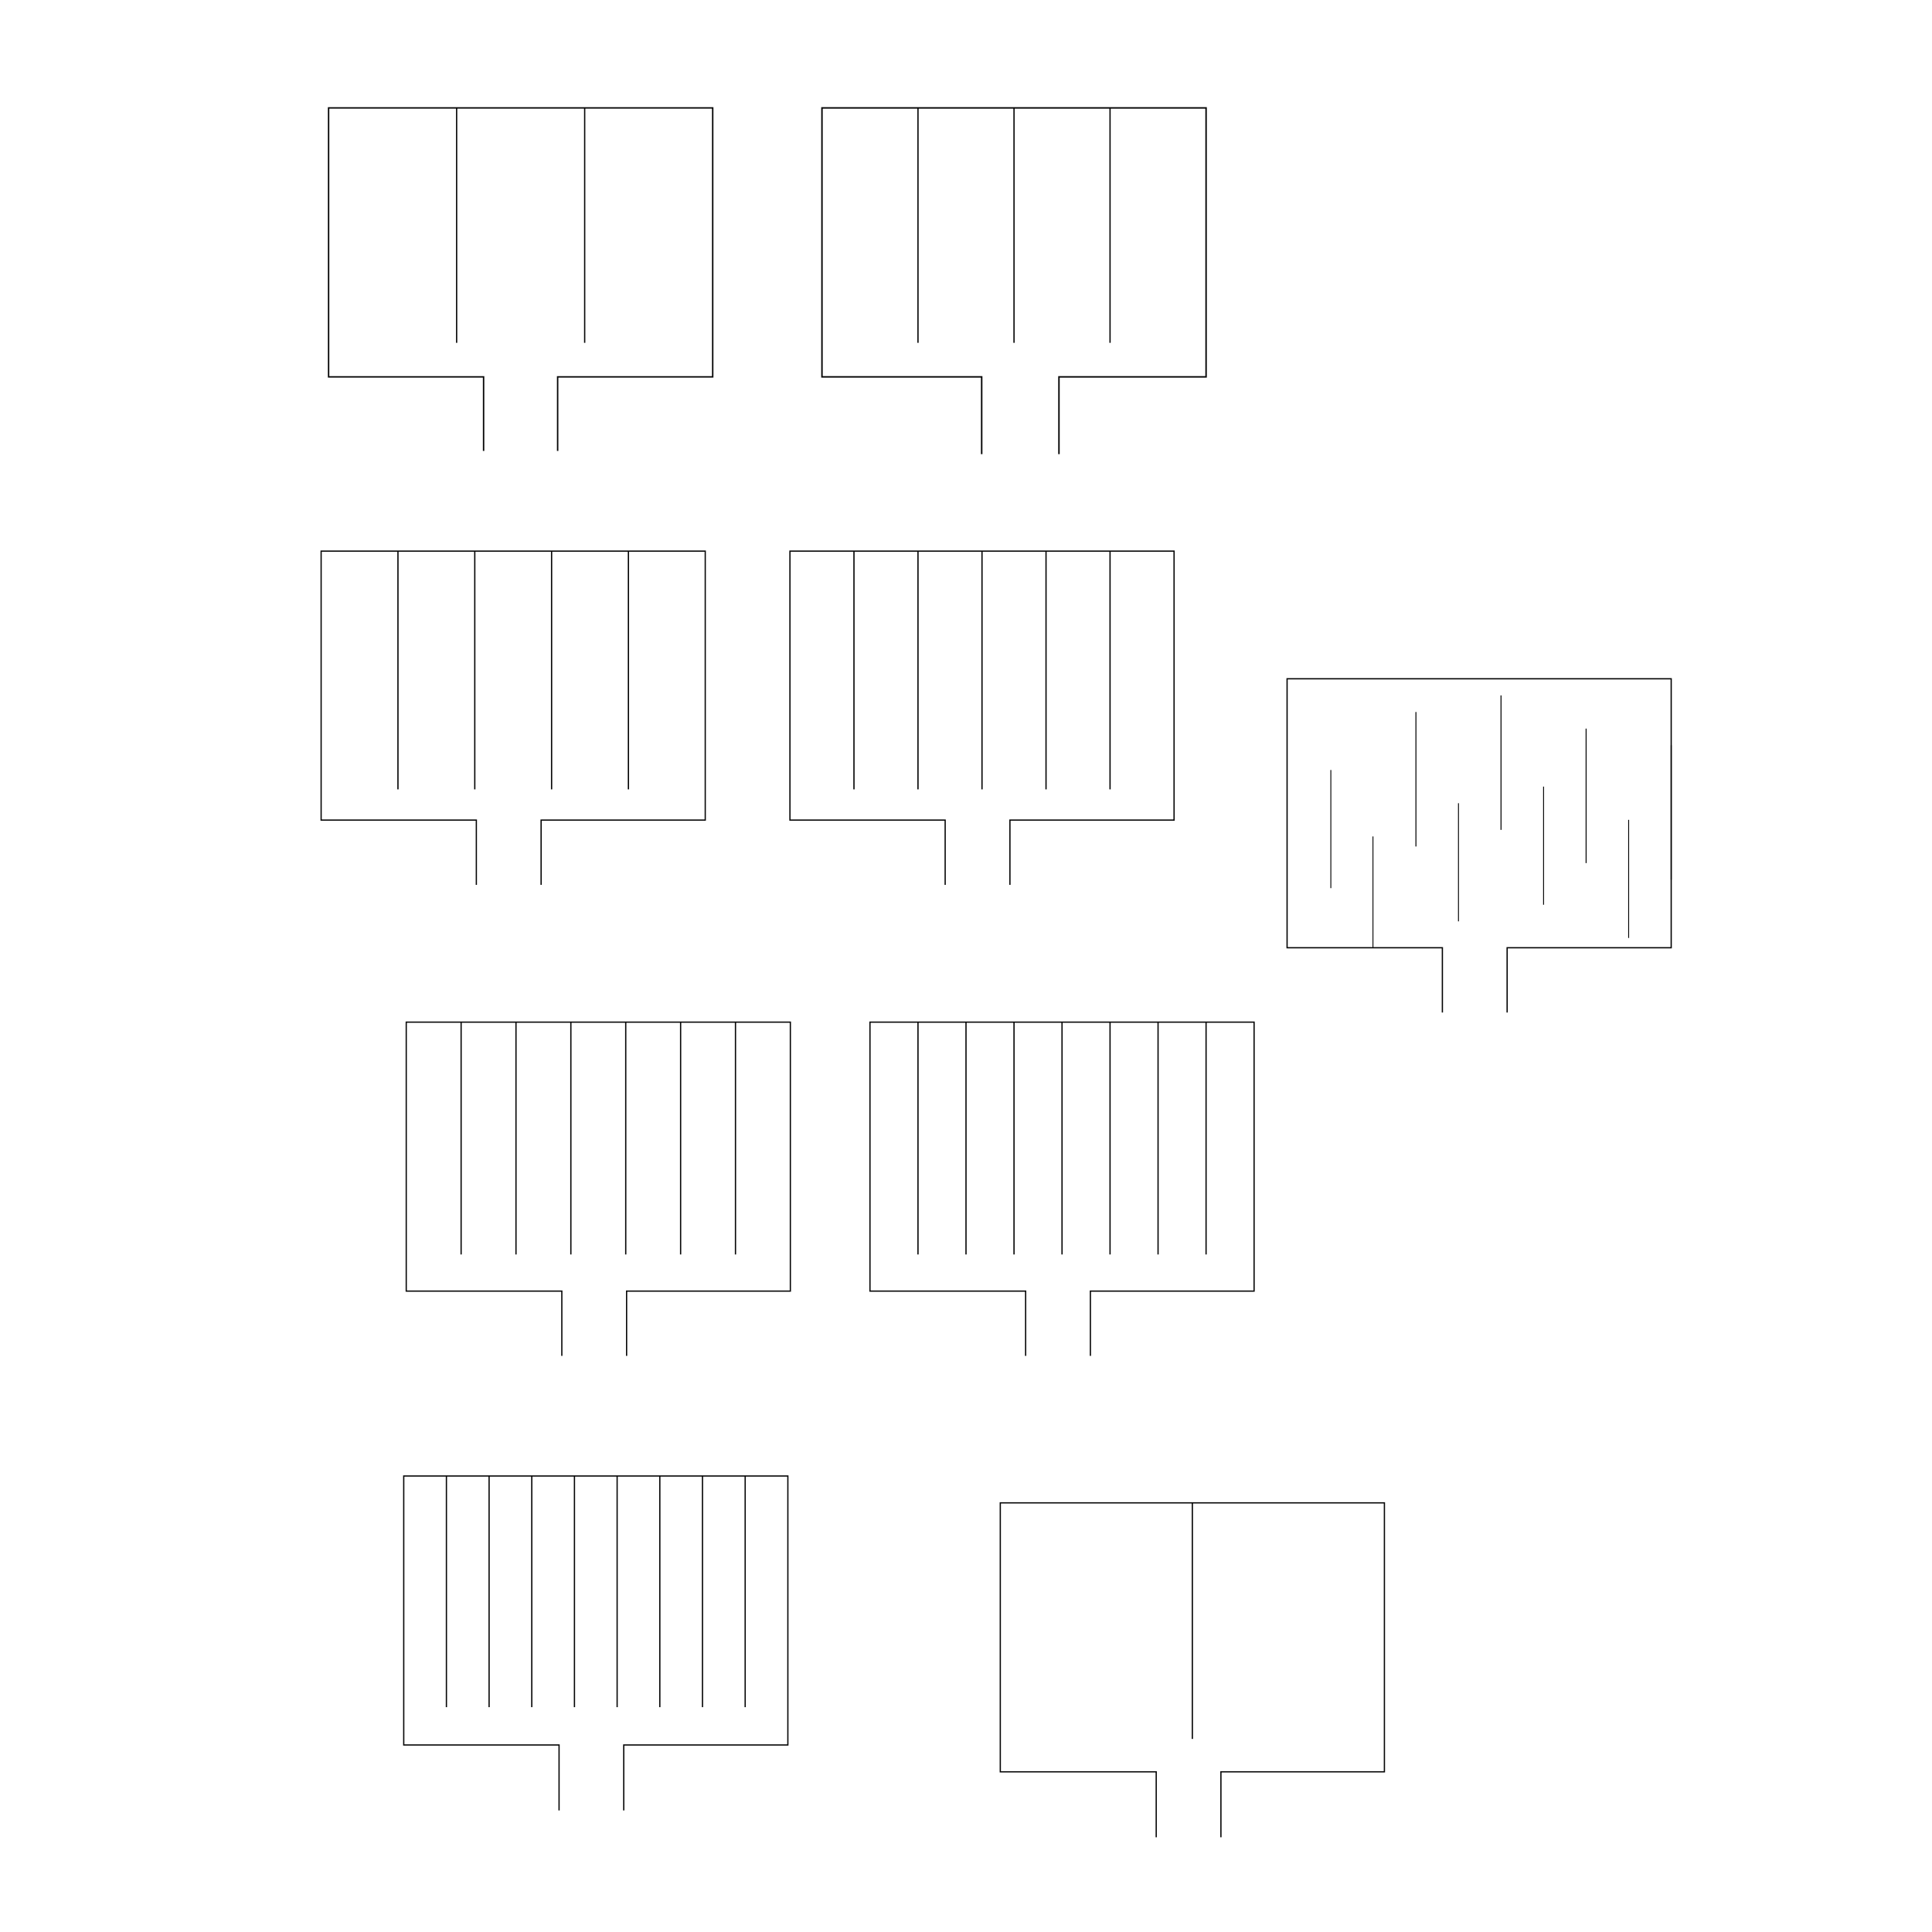
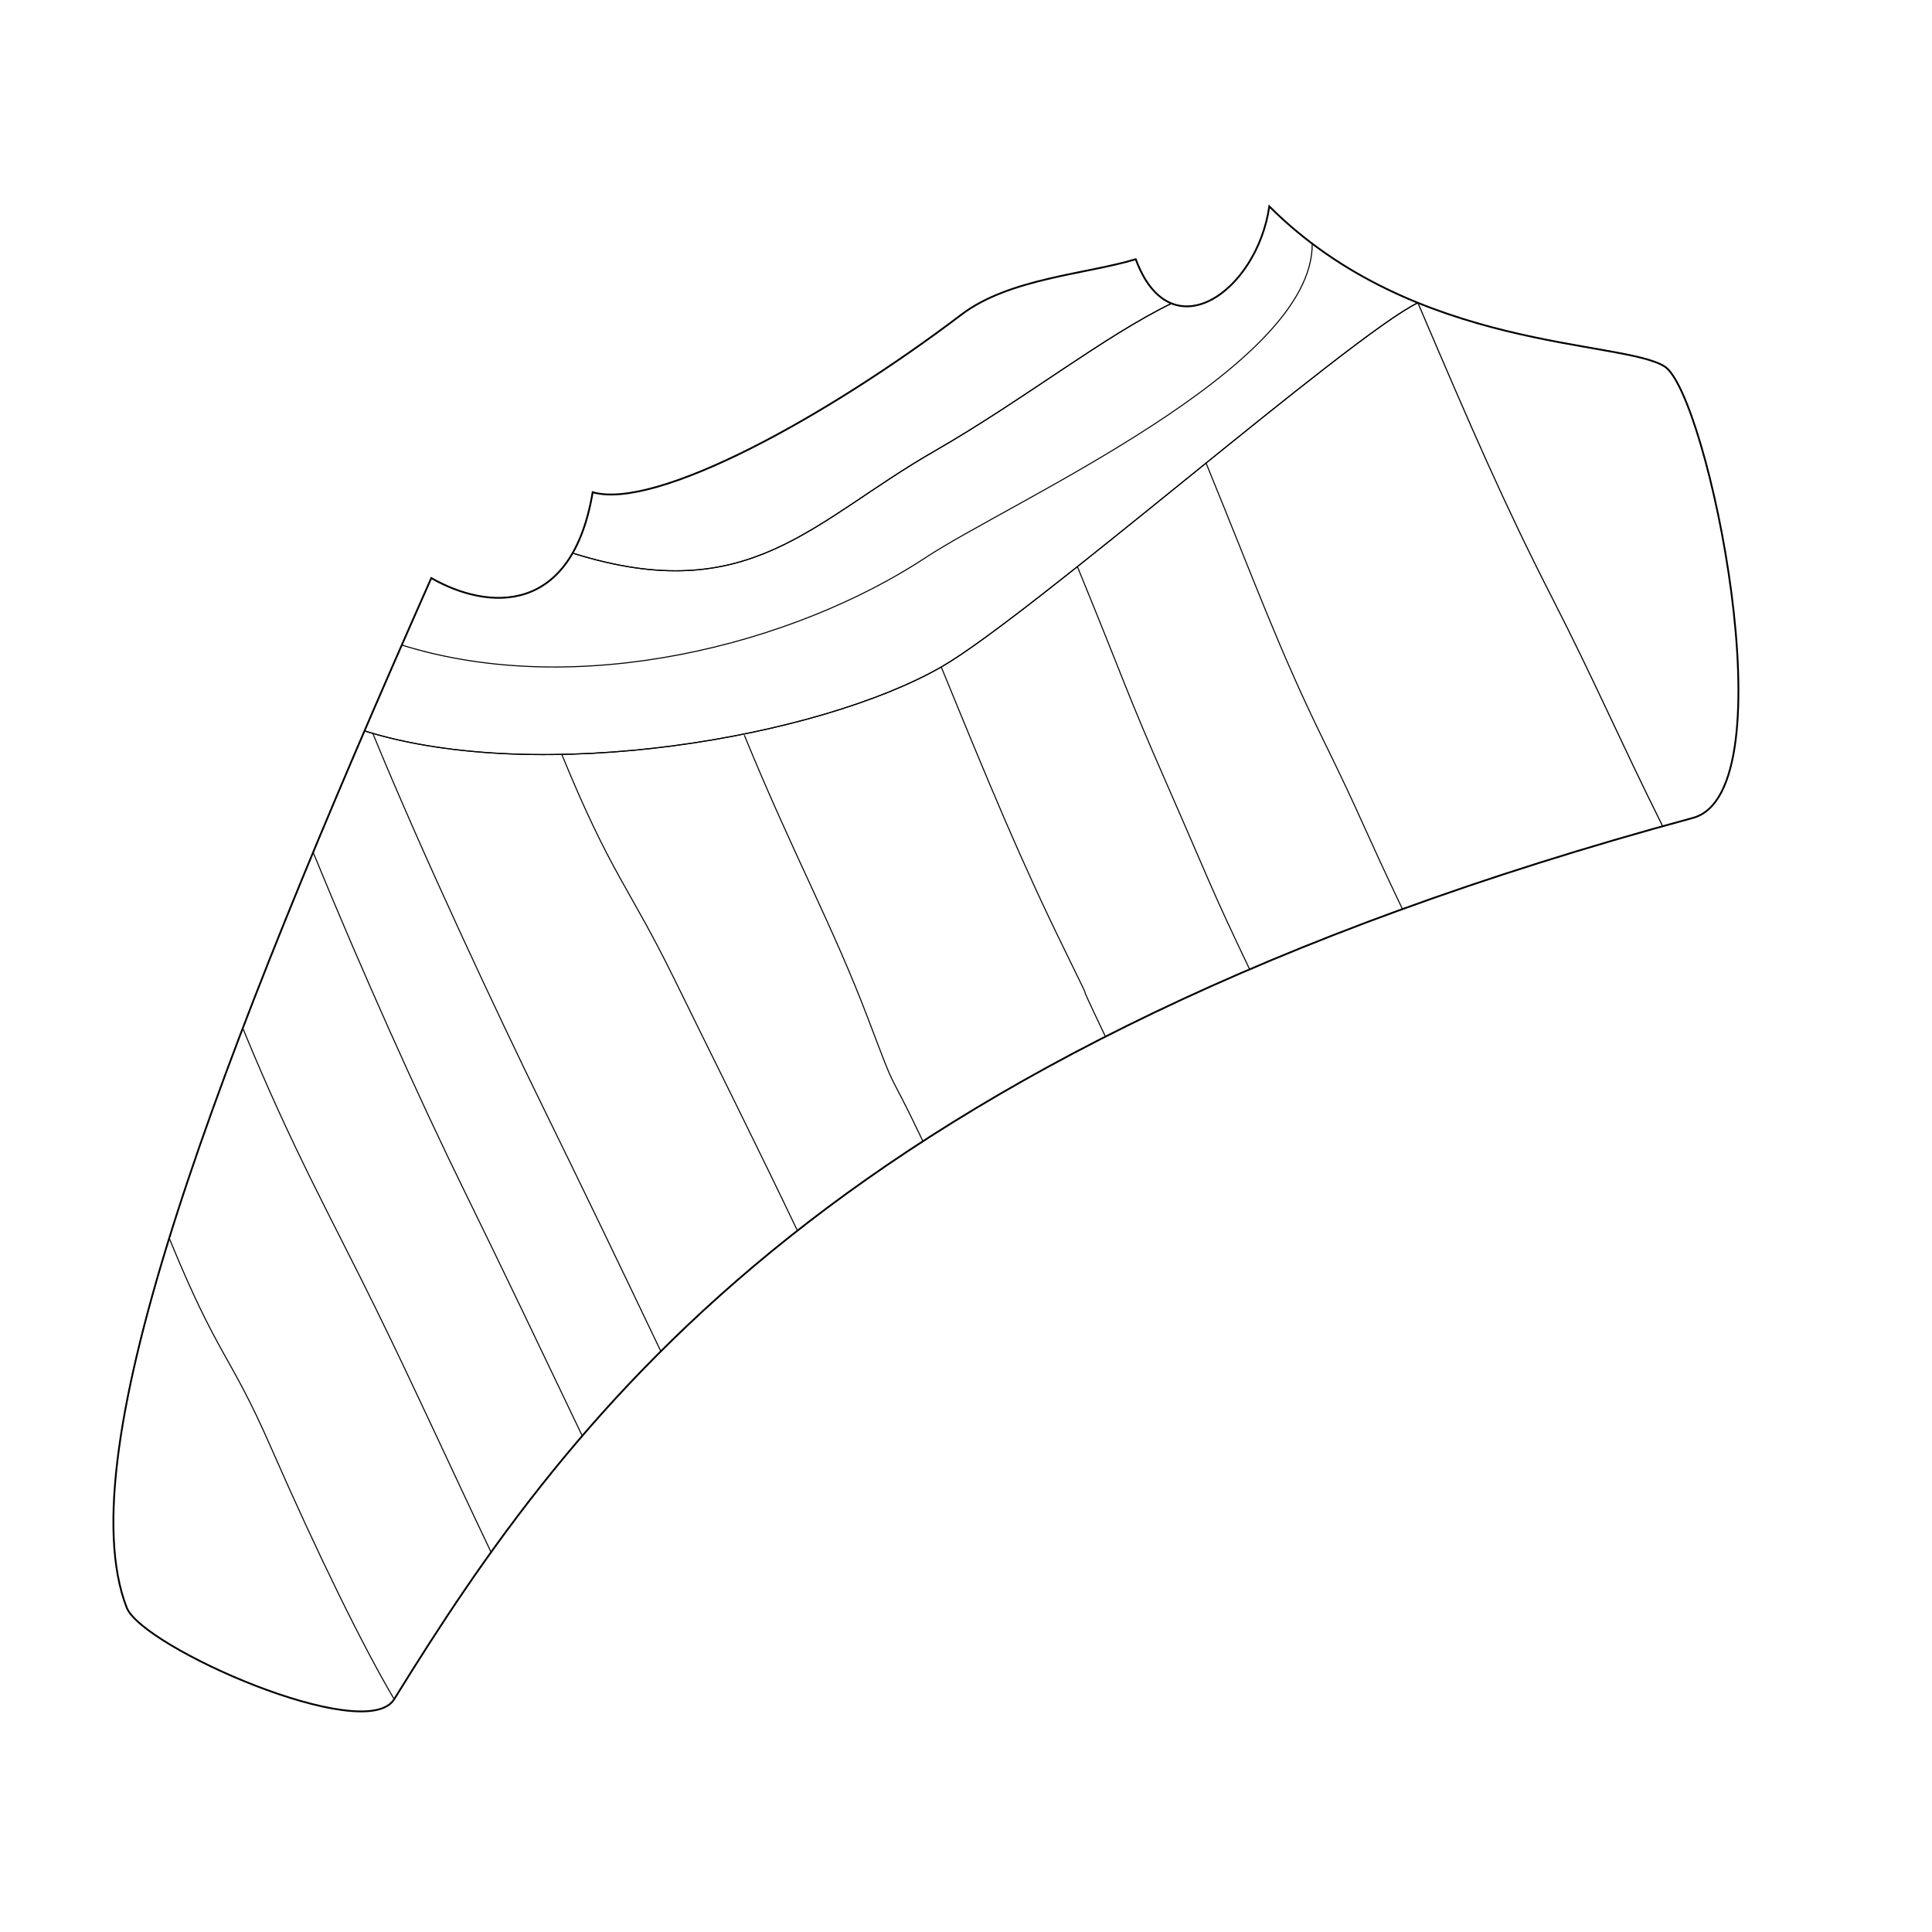
<svg xmlns="http://www.w3.org/2000/svg" width="300mm" height="300mm" viewBox="0 0 300 300" version="1.1" id="svg1">
  <defs id="defs1" />
  <g id="layer1">
-     <path id="rect124" style="fill:none;stroke:#000000;stroke-width:0.194;stroke-dasharray:none;stroke-opacity:0.98" d="M 97.298,210.538 V 200.481 H 122.726 V 158.716 H 63.081 v 41.765 h 24.16 v 10.057" />
-     <path style="fill:none;stroke:#000000;stroke-width:0.197;stroke-dasharray:none;stroke-opacity:0.98" d="m 71.602,158.716 v 36.077" id="path119-3" />
-     <path style="fill:none;stroke:#000000;stroke-width:0.197;stroke-dasharray:none;stroke-opacity:0.98" d="m 80.122,158.716 v 36.077" id="path120-8" />
-     <path style="fill:none;stroke:#000000;stroke-width:0.197;stroke-dasharray:none;stroke-opacity:0.98" d="m 88.643,158.716 v 36.077" id="path121-9" />
-     <path style="fill:none;stroke:#000000;stroke-width:0.197;stroke-dasharray:none;stroke-opacity:0.98" d="m 97.164,158.716 v 36.077" id="path118-06" />
-     <path style="fill:none;stroke:#000000;stroke-width:0.197;stroke-dasharray:none;stroke-opacity:0.98" d="m 105.685,158.716 v 36.077" id="path119-6" />
-     <path style="fill:none;stroke:#000000;stroke-width:0.197;stroke-dasharray:none;stroke-opacity:0.98" d="m 114.205,158.716 v 36.077" id="path120-1" />
-     <path style="fill:none;stroke:#000000;stroke-width:0.199;stroke-dasharray:none;stroke-opacity:0.98" d="M 132.603,85.578 V 122.572" id="path119-3-7" />
-     <path style="fill:none;stroke:#000000;stroke-width:0.199;stroke-dasharray:none;stroke-opacity:0.98" d="M 142.544,85.578 V 122.572" id="path120-8-2" />
-     <path style="fill:none;stroke:#000000;stroke-width:0.199;stroke-dasharray:none;stroke-opacity:0.98" d="M 152.485,85.578 V 122.572" id="path121-9-6" />
-     <path style="fill:none;stroke:#000000;stroke-width:0.199;stroke-dasharray:none;stroke-opacity:0.98" d="M 162.426,85.578 V 122.572" id="path118-06-0" />
-     <path style="fill:none;stroke:#000000;stroke-width:0.199;stroke-dasharray:none;stroke-opacity:0.98" d="M 172.367,85.578 V 122.572" id="path119-6-1" />
-     <path id="rect124-3-7" style="fill:none;stroke:#000000;stroke-width:0.194;stroke-dasharray:none;stroke-opacity:0.98" d="M 84.023,137.399 V 127.343 H 109.51 V 85.578 H 49.865 v 41.765 h 24.101 v 10.057" />
-     <path style="fill:none;stroke:#000000;stroke-width:0.199;stroke-dasharray:none;stroke-opacity:0.98" d="M 61.794,85.578 V 122.572" id="path119-3-7-3" />
-     <path style="fill:none;stroke:#000000;stroke-width:0.199;stroke-dasharray:none;stroke-opacity:0.98" d="M 73.723,85.578 V 122.572" id="path120-8-2-3" />
-     <path style="fill:none;stroke:#000000;stroke-width:0.199;stroke-dasharray:none;stroke-opacity:0.98" d="M 85.652,85.578 V 122.572" id="path121-9-6-5" />
-     <path style="fill:none;stroke:#000000;stroke-width:0.199;stroke-dasharray:none;stroke-opacity:0.98" d="M 97.581,85.578 V 122.572" id="path118-06-0-9" />
-     <path id="rect124-3-7-6" style="fill:none;stroke:#000000;stroke-width:0.232;stroke-dasharray:none;stroke-opacity:0.98" d="M 164.434,70.52 V 58.52 h 22.845 V 16.755 h -59.645 v 41.765 h 24.801 v 12" />
-     <path style="fill:none;stroke:#000000;stroke-width:0.198;stroke-dasharray:none;stroke-opacity:0.98" d="m 142.544,16.755 v 36.478" id="path120-8-2-3-3" />
-     <path style="fill:none;stroke:#000000;stroke-width:0.198;stroke-dasharray:none;stroke-opacity:0.98" d="m 157.456,16.755 v 36.478" id="path121-9-6-5-8" />
-     <path style="fill:none;stroke:#000000;stroke-width:0.198;stroke-dasharray:none;stroke-opacity:0.98" d="m 172.367,16.755 v 36.478" id="path118-06-0-9-0" />
-     <path id="rect124-3-7-6-4" style="fill:none;stroke:#000000;stroke-width:0.222;stroke-dasharray:none;stroke-opacity:0.98" d="M 86.591,70.02 V 58.52 H 110.669 V 16.755 H 51.024 v 41.765 h 24.067 v 11.5" />
-     <path style="fill:none;stroke:#000000;stroke-width:0.198;stroke-dasharray:none;stroke-opacity:0.98" d="m 70.906,16.755 v 36.478" id="path121-9-6-5-8-8" />
-     <path style="fill:none;stroke:#000000;stroke-width:0.198;stroke-dasharray:none;stroke-opacity:0.98" d="m 90.788,16.755 v 36.478" id="path118-06-0-9-0-3" />
-     <path id="rect124-6" style="fill:none;stroke:#000000;stroke-width:0.194;stroke-dasharray:none;stroke-opacity:0.98" d="m 169.316,210.538 v -10.057 h 25.418 V 158.716 h -59.645 v 41.765 h 24.171 v 10.057" />
-     <path style="fill:none;stroke:#000000;stroke-width:0.197;stroke-dasharray:none;stroke-opacity:0.98" d="m 142.544,158.716 v 36.077" id="path119-3-4" />
-     <path style="fill:none;stroke:#000000;stroke-width:0.197;stroke-dasharray:none;stroke-opacity:0.98" d="m 150,158.716 v 36.077" id="path120-8-0" />
-     <path style="fill:none;stroke:#000000;stroke-width:0.197;stroke-dasharray:none;stroke-opacity:0.98" d="m 157.456,158.716 v 36.077" id="path121-9-61" />
-     <path style="fill:none;stroke:#000000;stroke-width:0.197;stroke-dasharray:none;stroke-opacity:0.98" d="m 164.911,158.716 v 36.077" id="path118-06-8" />
-     <path style="fill:none;stroke:#000000;stroke-width:0.197;stroke-dasharray:none;stroke-opacity:0.98" d="m 172.367,158.716 v 36.077" id="path119-6-9" />
-     <path style="fill:none;stroke:#000000;stroke-width:0.197;stroke-dasharray:none;stroke-opacity:0.98" d="m 179.823,158.716 v 36.077" id="path120-1-8" />
-     <path style="fill:none;stroke:#000000;stroke-width:0.197;stroke-dasharray:none;stroke-opacity:0.98" d="m 187.278,158.716 v 36.077" id="path152" />
-     <path id="rect124-6-8" style="fill:none;stroke:#000000;stroke-width:0.195;stroke-dasharray:none;stroke-opacity:0.98" d="m 96.857,281.122 v -10.164 h 25.481 V 229.193 H 62.692 v 41.765 h 24.118 v 10.164" />
-     <path style="fill:none;stroke:#000000;stroke-width:0.196;stroke-dasharray:none;stroke-opacity:0.98" d="m 69.319,229.193 v 35.894" id="path119-3-4-8" />
-     <path style="fill:none;stroke:#000000;stroke-width:0.196;stroke-dasharray:none;stroke-opacity:0.98" d="m 82.574,229.193 v 35.894" id="path120-8-0-0" />
-     <path style="fill:none;stroke:#000000;stroke-width:0.196;stroke-dasharray:none;stroke-opacity:0.98" d="m 89.201,229.193 v 35.894" id="path121-9-61-8" />
-     <path style="fill:none;stroke:#000000;stroke-width:0.196;stroke-dasharray:none;stroke-opacity:0.98" d="m 95.828,229.193 v 35.894" id="path118-06-8-7" />
-     <path style="fill:none;stroke:#000000;stroke-width:0.196;stroke-dasharray:none;stroke-opacity:0.98" d="m 102.456,229.193 v 35.894" id="path119-6-9-7" />
-     <path style="fill:none;stroke:#000000;stroke-width:0.196;stroke-dasharray:none;stroke-opacity:0.98" d="m 109.083,229.193 v 35.894" id="path120-1-8-8" />
-     <path style="fill:none;stroke:#000000;stroke-width:0.196;stroke-dasharray:none;stroke-opacity:0.98" d="m 115.71,229.193 v 35.894" id="path152-8" />
-     <path style="fill:none;stroke:#000000;stroke-width:0.196;stroke-dasharray:none;stroke-opacity:0.98" d="m 75.947,229.193 v 35.894" id="path161" />
-     <path id="rect124-3-7-6-7" style="fill:none;stroke:#000000;stroke-width:0.195;stroke-dasharray:none;stroke-opacity:0.98" d="m 189.583,285.291 v -10.164 h 25.387 V 233.363 h -59.645 v 41.765 h 24.211 v 10.164" />
-     <path style="fill:none;stroke:#000000;stroke-width:0.198;stroke-dasharray:none;stroke-opacity:0.98" d="m 185.147,233.362 v 36.659" id="path121-9-6-5-8-4" />
-     <path id="path168" style="fill:none;stroke:#000000;stroke-width:0.194;stroke-dasharray:none;stroke-opacity:0.98" d="m 156.821,137.399 v -10.057 h 25.487 V 85.578 h -59.645 v 41.765 h 24.101 v 10.057" />
-     <path id="rect124-3-7-6-26" style="fill:none;stroke:#000000;stroke-width:0.194;stroke-dasharray:none;stroke-opacity:1" d="m 234.027,157.223 v -10.057 h 25.476 v -41.765 h -59.645 v 41.765 h 24.113 v 10.057" />
-     <path style="fill:none;stroke:#000000;stroke-width:0.15;stroke-dasharray:none;stroke-opacity:1" d="m 233.077,107.98 v 20.882" id="path8-24" />
-     <path style="fill:none;stroke:#000000;stroke-width:0.14;stroke-dasharray:none;stroke-opacity:1" d="m 206.652,119.565 v 18.344" id="path9-6" />
-     <path style="fill:none;stroke:#000000;stroke-width:0.14;stroke-dasharray:none;stroke-opacity:1" d="m 239.684,122.144 v 18.344" id="path10-1" />
-     <path style="fill:none;stroke:#000000;stroke-width:0.15;stroke-dasharray:none;stroke-opacity:1" d="m 219.865,110.559 v 20.882" id="path11-82" />
-     <path style="fill:none;stroke:#000000;stroke-width:0.15;stroke-dasharray:none;stroke-opacity:1" d="m 259.503,115.717 v 20.882" id="path12-1" />
-     <path style="fill:none;stroke:#000000;stroke-width:0.14;stroke-dasharray:none;stroke-opacity:1" d="m 226.471,124.723 v 18.344" id="path13-1" />
-     <path style="fill:none;stroke:#000000;stroke-width:0.14;stroke-dasharray:none;stroke-opacity:1" d="m 252.896,127.302 v 18.344" id="path14-9" />
-     <path style="fill:none;stroke:#000000;stroke-width:0.15;stroke-dasharray:none;stroke-opacity:1" d="m 246.29,113.138 v 20.882" id="path16-62" />
-     <path style="fill:none;stroke:#000000;stroke-width:0.136;stroke-dasharray:none;stroke-opacity:1" d="m 213.193,129.881 v 17.224" id="path17-9" />
+     <path style="fill:none;fill-rule:evenodd;stroke:#000000;stroke-width:0.282px;stroke-linecap:butt;stroke-linejoin:miter;stroke-opacity:1" d="m 19.673,249.625 c 2.386,6.148 37.081,21.443 41.536,14.23 27.824,-45.047 68.725,-100.839 201.67,-136.851 15.121,-4.096 2.255,-65.805 -4.375,-70.081 -6.527,-4.209 -38.815,-2.313 -61.407,-24.875 -1.916,13.26 -15.366,22.769 -20.739,8.204 -7.632,2.317 -19.631,2.954 -27.054,8.586 C 128.169,64.876 101.813,79.246 92.031,76.435 88.81,95.596 75.851,94.833 66.969,89.76 33.929,164.383 10.314,225.515 19.673,249.625 Z" id="path4147" />
+     <path style="fill:none;stroke:#000000;stroke-width:0.166;stroke-opacity:0.98" d="M 181.912,47.117 C 171.427,52.196 158.806,62.193 145.066,70.073 126.112,80.944 116.429,94.481 89.084,85.939" id="path3" />
+     <path style="fill:none;stroke:#000000;stroke-width:0.166;stroke-opacity:0.98" d="M 181.912,47.117 C 171.427,52.196 158.806,62.193 145.066,70.073 126.112,80.944 116.429,94.481 89.084,85.939" id="path4" />
+     <path style="fill:none;stroke:#000000;stroke-width:0.166;stroke-opacity:0.98" d="M 203.759,37.837 C 203.965,57.081 157.002,77.841 143.775,86.555 123.217,100.099 89.732,108.703 62.387,100.162" id="path5" />
+     <path style="fill:none;stroke:#000000;stroke-width:0.166;stroke-opacity:0.98" d="m 220.164,47.02 c -10.485,5.079 -60.267,48.672 -74.007,56.552 -18.954,10.871 -62.214,18.464 -89.559,9.923" id="path6" />
+     <path style="fill:none;stroke:#000000;stroke-width:0.166;stroke-opacity:0.98" d="m 220.164,47.02 c -10.485,5.079 -60.267,48.672 -74.007,56.552 -18.954,10.871 -62.214,18.464 -89.559,9.923" id="path7" />
+     <path style="fill:none;stroke:#000000;stroke-width:0.177;stroke-opacity:0.98" d="m 220.164,47.02 c 8.299,19.411 13.335,31.116 20.89,45.891 6.592,12.891 10.304,21.682 17.125,35.386" id="path8" />
+     <path style="fill:none;stroke:#000000;stroke-width:0.166;stroke-opacity:0.98" d="m 187.275,71.905 c 7.658,18.686 11.292,28.885 18.264,43.108 6.083,12.409 5.937,12.959 12.232,26.151" id="path12" />
+     <path style="fill:none;stroke:#000000;stroke-width:0.166;stroke-opacity:0.98" d="m 146.157,103.572 c 7.658,18.686 12.305,29.953 19.277,44.176 6.083,12.409 -0.077,0.026 6.218,13.218" id="path13" />
+     <path style="fill:none;stroke:#000000;stroke-width:0.166;stroke-opacity:0.98" d="m 167.298,87.987 c 7.658,18.686 7.49,19.181 13.854,33.686 6.617,15.082 6.596,15.654 12.89,28.846" id="path14" />
+     <path style="fill:none;stroke:#000000;stroke-width:0.166;stroke-opacity:0.98" d="m 48.59,132.269 c 7.658,18.686 16.487,38.317 23.459,52.54 6.083,12.409 12.067,24.963 18.362,38.155" id="path15" />
+     <path style="fill:none;stroke:#000000;stroke-width:0.166;stroke-opacity:0.98" d="m 87.235,117.146 c 7.658,18.686 10.413,20.483 17.385,34.705 6.083,12.409 12.907,26.053 19.201,39.245" id="path16" />
+     <path style="fill:none;stroke:#000000;stroke-width:0.166;stroke-opacity:0.98" d="m 115.576,114.156 c 7.658,18.686 13.655,29.368 19.277,44.176 5.014,13.205 2.167,5.688 8.462,18.88" id="path17" />
+     <path style="fill:none;stroke:#000000;stroke-width:0.166;stroke-opacity:0.98" d="m 57.891,113.884 c 7.658,18.686 19.613,44.129 26.585,58.352 6.083,12.409 11.845,24.404 18.139,37.596" id="path18" />
+     <path style="fill:none;stroke:#000000;stroke-width:0.166;stroke-opacity:0.98" d="m 26.277,192.262 c 7.658,18.686 9.346,17.762 15.699,32.271 7.426,16.96 14.443,31.231 19.233,39.322" id="path19" />
+     <path style="fill:none;stroke:#000000;stroke-width:0.166;stroke-opacity:0.98" d="m 37.699,159.652 c 7.658,18.686 13.706,29.365 20.678,43.588 6.083,12.409 11.584,24.592 17.878,37.784" id="path20" />
  </g>
</svg>
